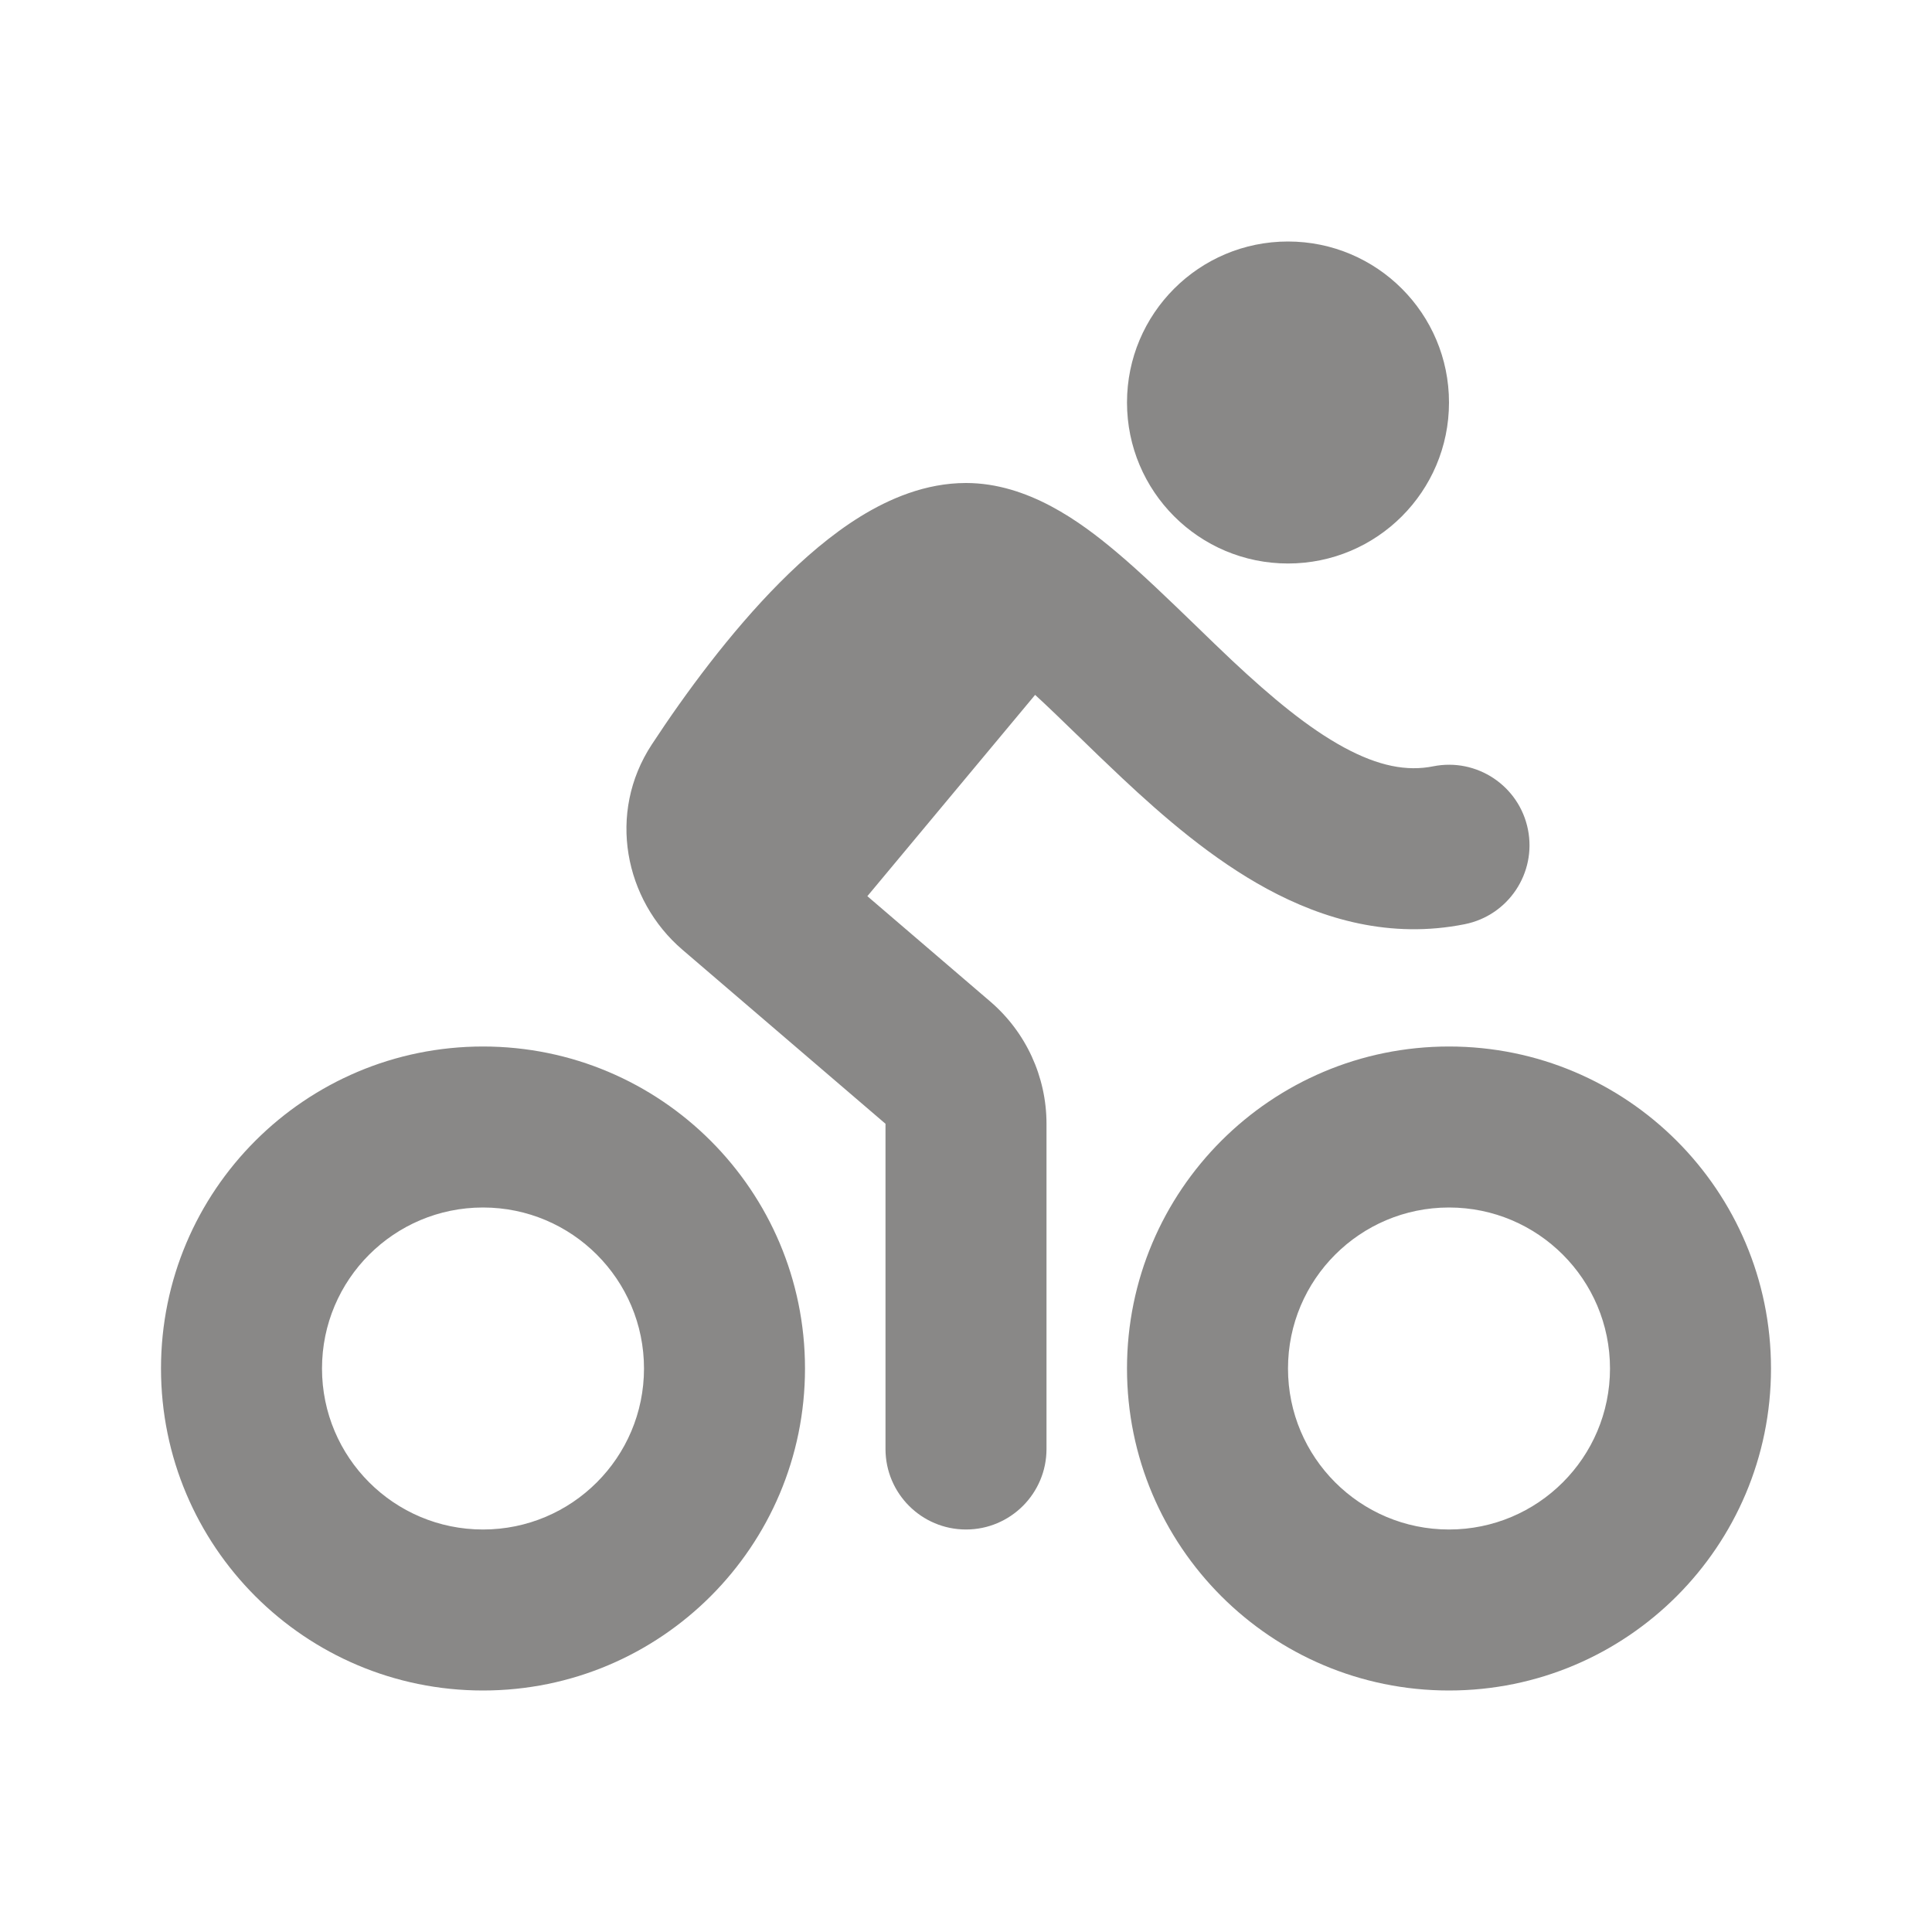
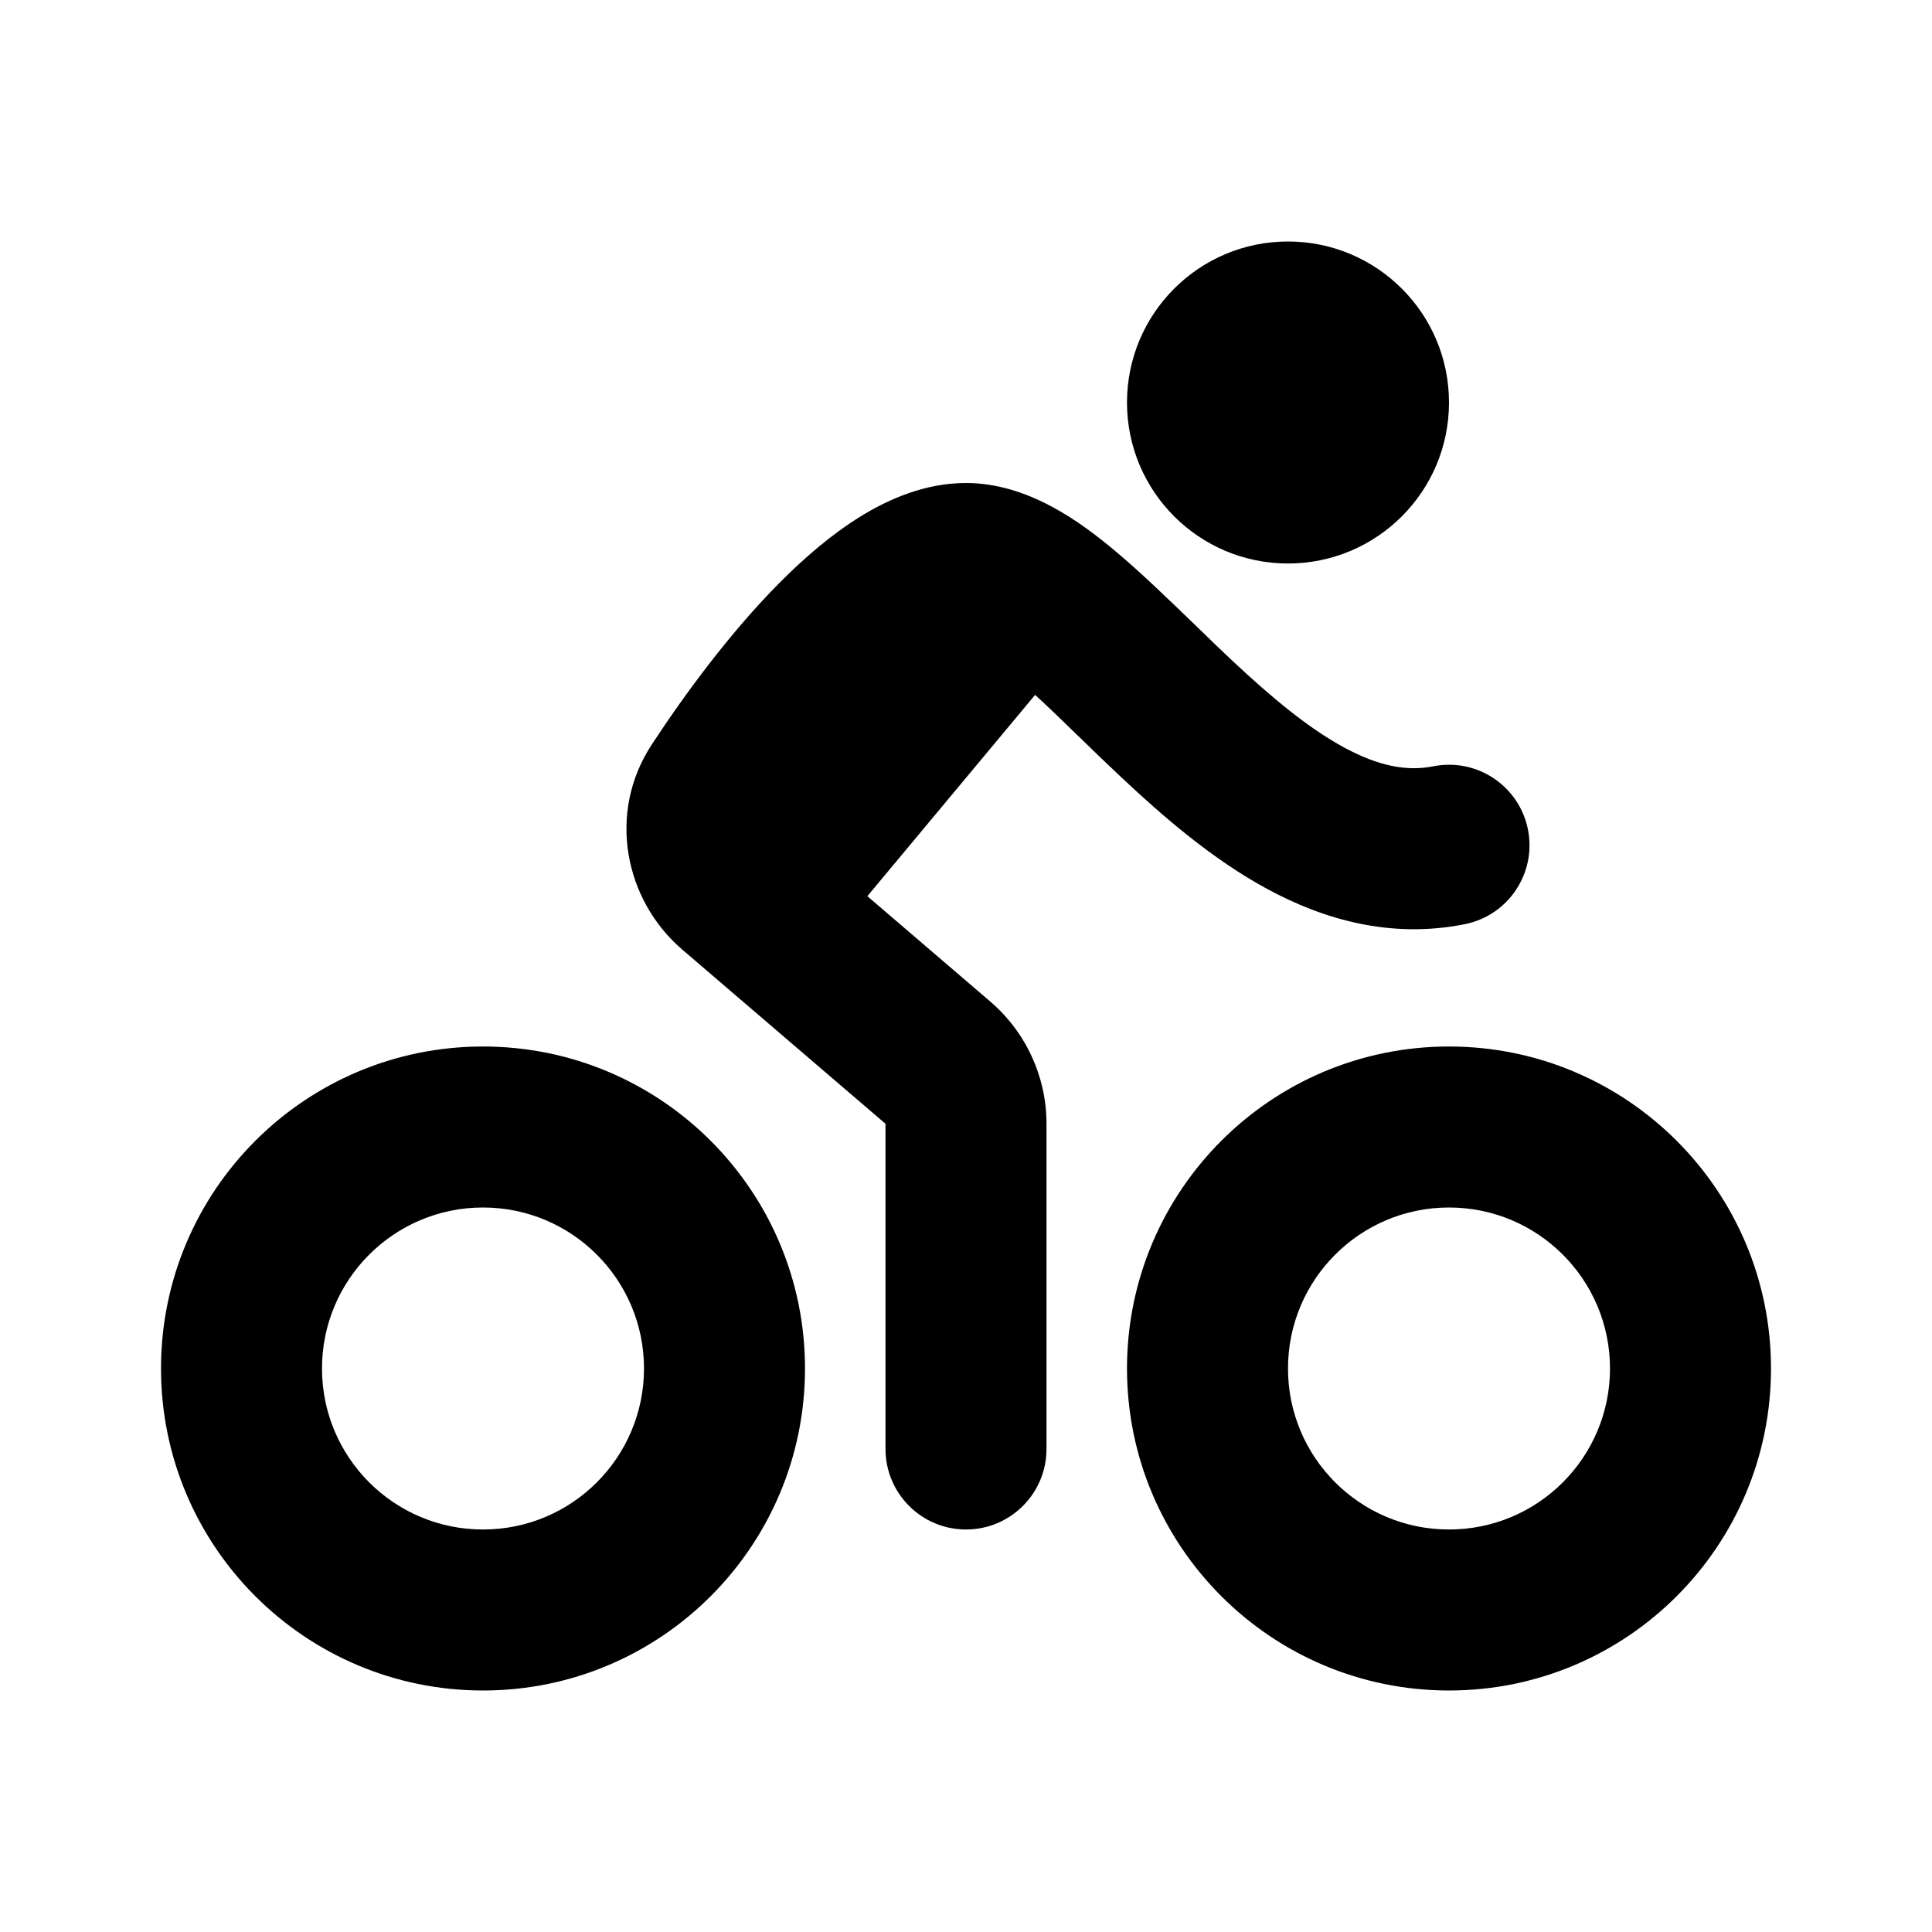
<svg xmlns="http://www.w3.org/2000/svg" width="36" height="36" viewBox="0 0 36 36" fill="none">
-   <g opacity="0.55">
-     <path fill-rule="evenodd" clip-rule="evenodd" d="M27 7.5C27 9.157 25.657 10.5 24 10.5C22.343 10.5 21 9.157 21 7.5C21 5.843 22.343 4.5 24 4.5C25.657 4.5 27 5.843 27 7.5ZM16.162 16.699L18.452 18.662C19.117 19.232 19.5 20.064 19.5 20.94V27C19.5 27.828 18.828 28.5 18 28.5C17.172 28.5 16.5 27.828 16.5 27V20.94L12.715 17.696C11.638 16.773 11.307 15.15 12.145 13.873C12.77 12.92 13.611 11.78 14.525 10.86C14.982 10.4 15.492 9.958 16.035 9.623C16.565 9.297 17.241 9 18 9C19.156 9 20.14 9.729 20.792 10.277C21.261 10.67 21.783 11.176 22.279 11.655L22.279 11.655C22.516 11.885 22.747 12.109 22.963 12.312C23.696 12.998 24.377 13.566 25.043 13.927C25.688 14.277 26.218 14.377 26.706 14.279C27.518 14.117 28.308 14.643 28.471 15.456C28.633 16.268 28.107 17.058 27.294 17.221C25.907 17.498 24.655 17.129 23.614 16.565C22.592 16.012 21.679 15.22 20.912 14.501C20.606 14.214 20.331 13.948 20.077 13.7L20.076 13.7L20.076 13.7L20.076 13.7C19.796 13.428 19.539 13.178 19.288 12.948L16.162 16.699ZM9 22.5C7.343 22.5 6 23.843 6 25.5C6 27.157 7.343 28.5 9 28.5C10.657 28.5 12 27.157 12 25.5C12 23.843 10.657 22.5 9 22.5ZM3 25.5C3 22.186 5.686 19.5 9 19.5C12.314 19.5 15 22.186 15 25.5C15 28.814 12.314 31.5 9 31.5C5.686 31.5 3 28.814 3 25.5ZM27 22.5C25.343 22.5 24 23.843 24 25.5C24 27.157 25.343 28.5 27 28.5C28.657 28.5 30 27.157 30 25.5C30 23.843 28.657 22.5 27 22.5ZM21 25.5C21 22.186 23.686 19.5 27 19.5C30.314 19.5 33 22.186 33 25.5C33 28.814 30.314 31.5 27 31.5C23.686 31.5 21 28.814 21 25.5Z" fill="#282725" />
-   </g>
+   <path fill-rule="evenodd" clip-rule="evenodd" d="M27 7.5C27 9.157 25.657 10.5 24 10.5C22.343 10.5 21 9.157 21 7.5C21 5.843 22.343 4.5 24 4.5C25.657 4.5 27 5.843 27 7.5ZM16.162 16.699L18.452 18.662C19.117 19.232 19.5 20.064 19.5 20.94V27C19.5 27.828 18.828 28.5 18 28.5C17.172 28.5 16.5 27.828 16.5 27V20.94L12.715 17.696C11.638 16.773 11.307 15.15 12.145 13.873C12.77 12.92 13.611 11.78 14.525 10.86C14.982 10.4 15.492 9.958 16.035 9.623C16.565 9.297 17.241 9 18 9C19.156 9 20.14 9.729 20.792 10.277C21.261 10.67 21.783 11.176 22.279 11.655L22.279 11.655C22.516 11.885 22.747 12.109 22.963 12.312C23.696 12.998 24.377 13.566 25.043 13.927C25.688 14.277 26.218 14.377 26.706 14.279C27.518 14.117 28.308 14.643 28.471 15.456C28.633 16.268 28.107 17.058 27.294 17.221C25.907 17.498 24.655 17.129 23.614 16.565C22.592 16.012 21.679 15.22 20.912 14.501C20.606 14.214 20.331 13.948 20.077 13.7L20.076 13.7L20.076 13.7L20.076 13.7C19.796 13.428 19.539 13.178 19.288 12.948L16.162 16.699ZM9 22.5C7.343 22.5 6 23.843 6 25.5C6 27.157 7.343 28.5 9 28.5C10.657 28.5 12 27.157 12 25.5C12 23.843 10.657 22.5 9 22.5ZM3 25.5C3 22.186 5.686 19.5 9 19.5C12.314 19.5 15 22.186 15 25.5C15 28.814 12.314 31.5 9 31.5C5.686 31.5 3 28.814 3 25.5ZM27 22.5C25.343 22.5 24 23.843 24 25.5C24 27.157 25.343 28.5 27 28.5C28.657 28.5 30 27.157 30 25.5C30 23.843 28.657 22.5 27 22.5ZM21 25.5C21 22.186 23.686 19.5 27 19.5C30.314 19.5 33 22.186 33 25.5C33 28.814 30.314 31.5 27 31.5C23.686 31.5 21 28.814 21 25.5Z" fill="currentColor" />
</svg>
